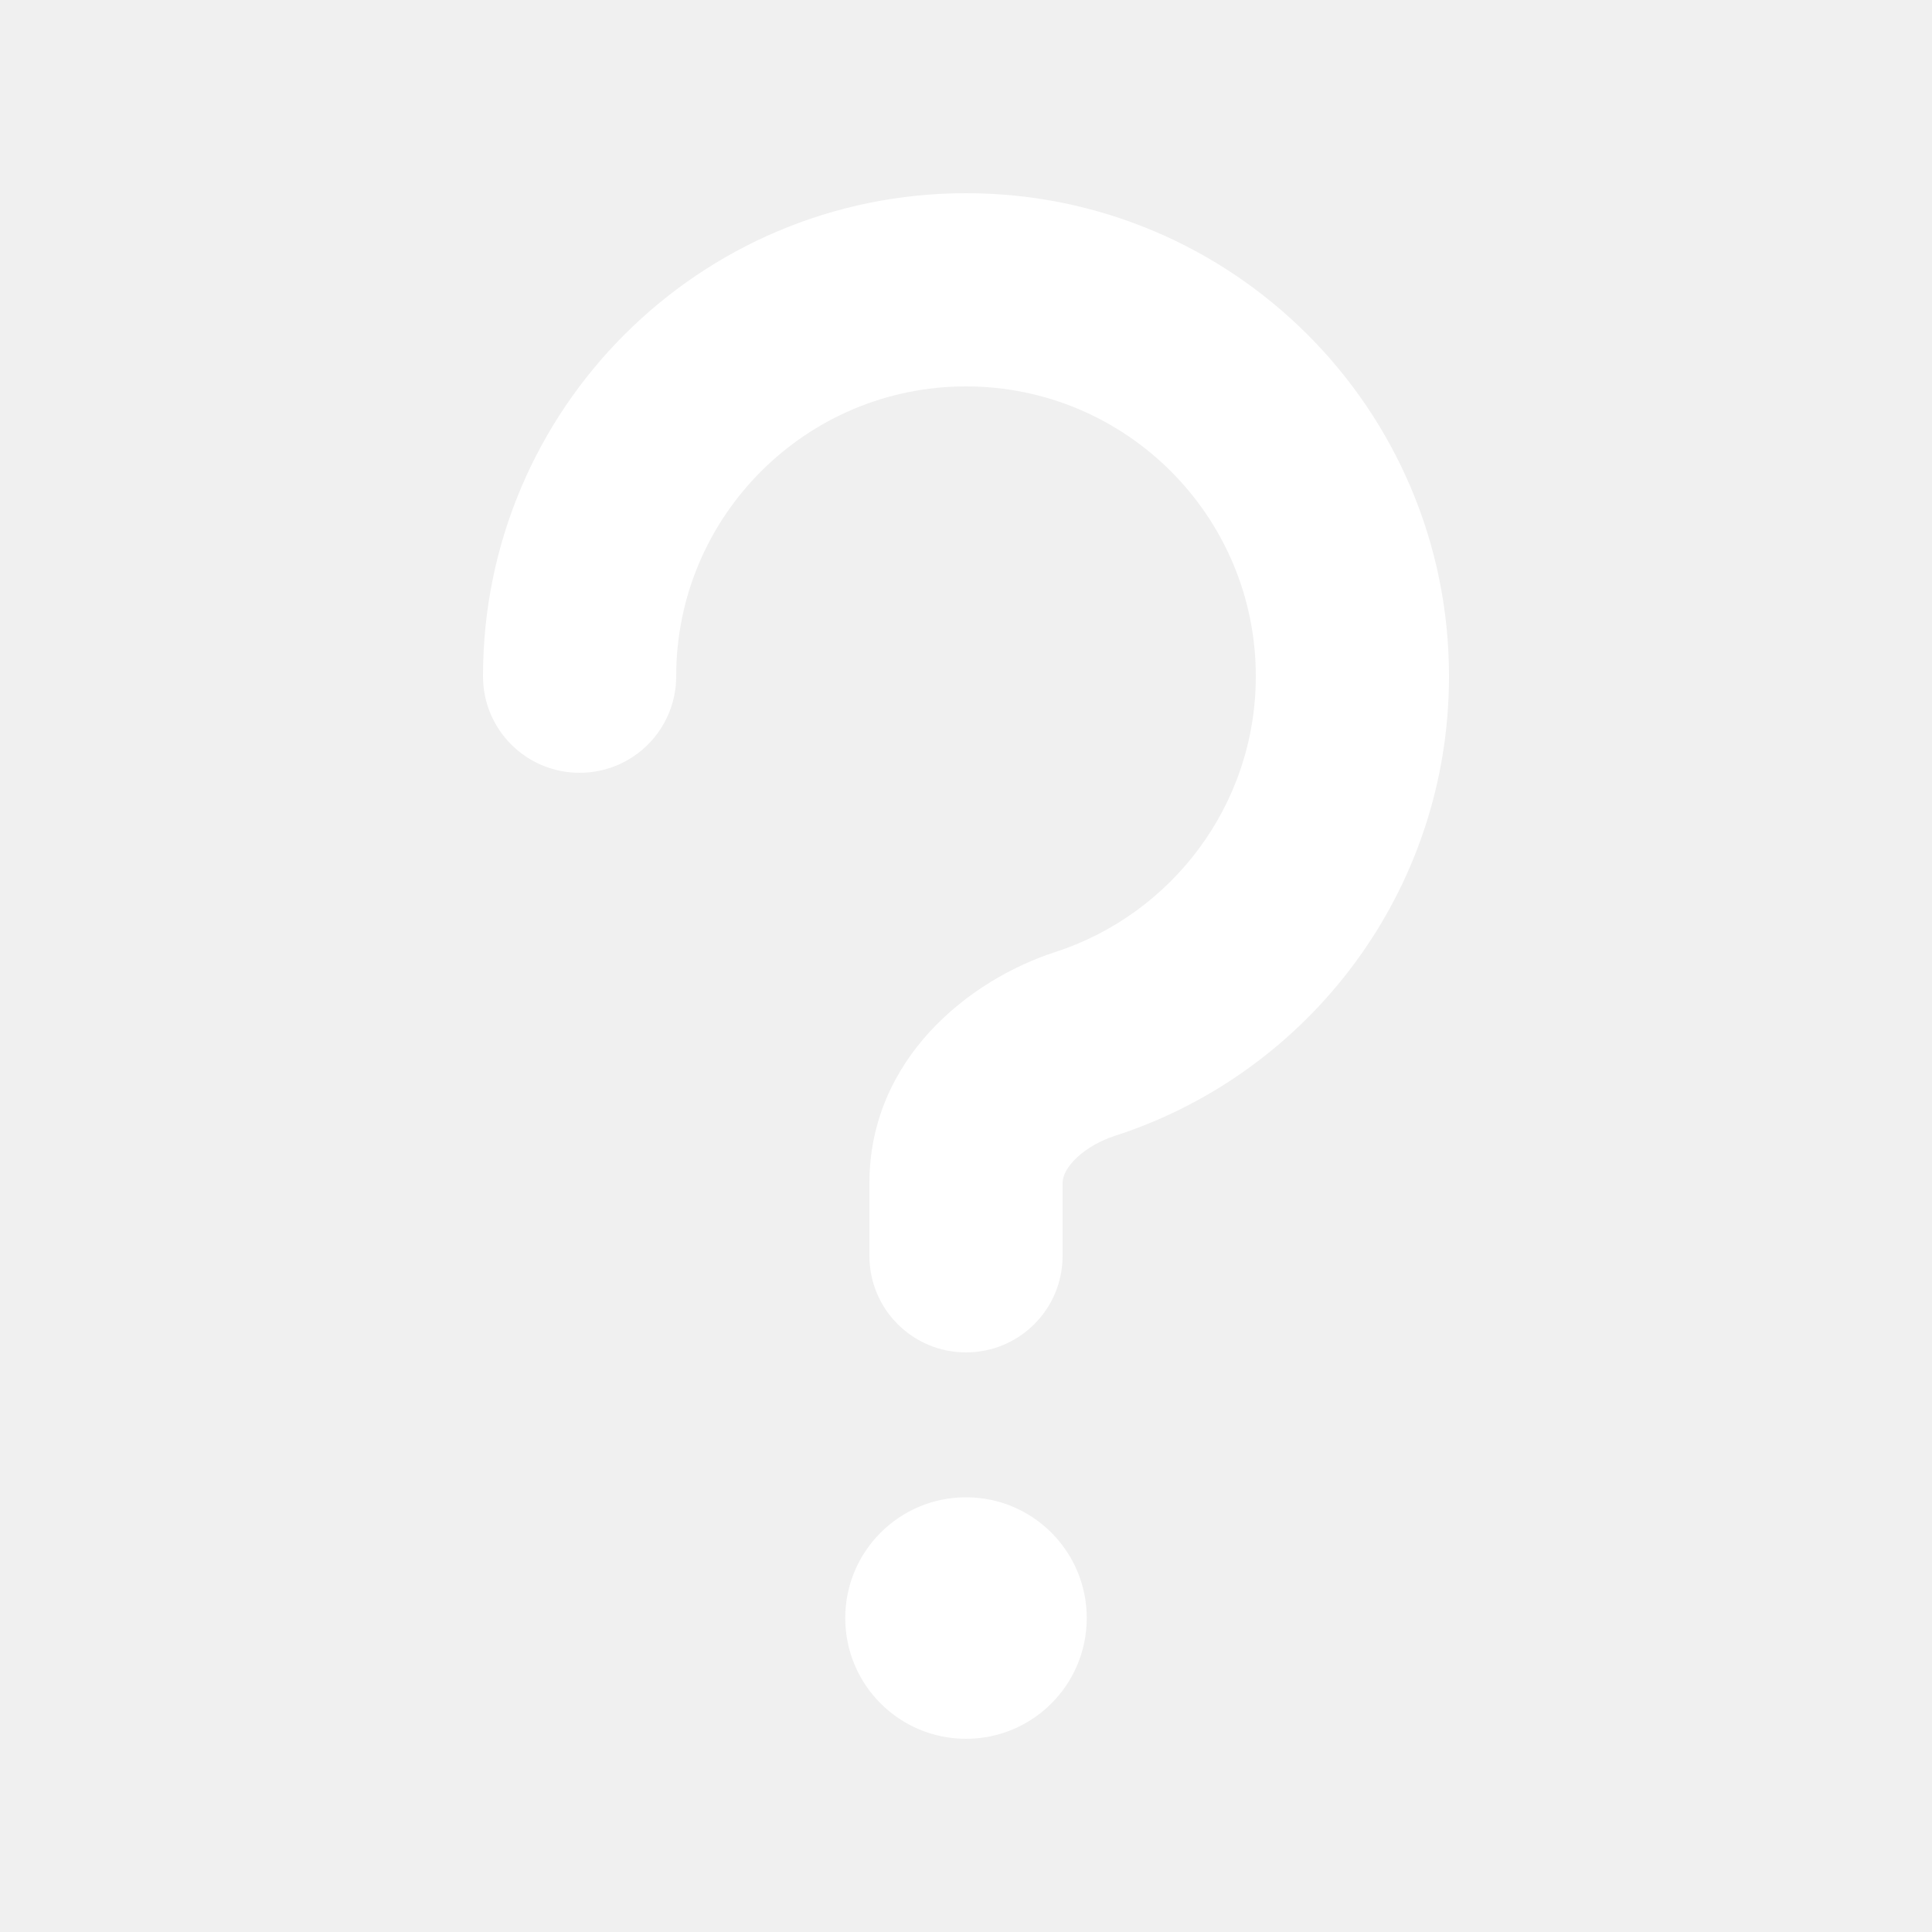
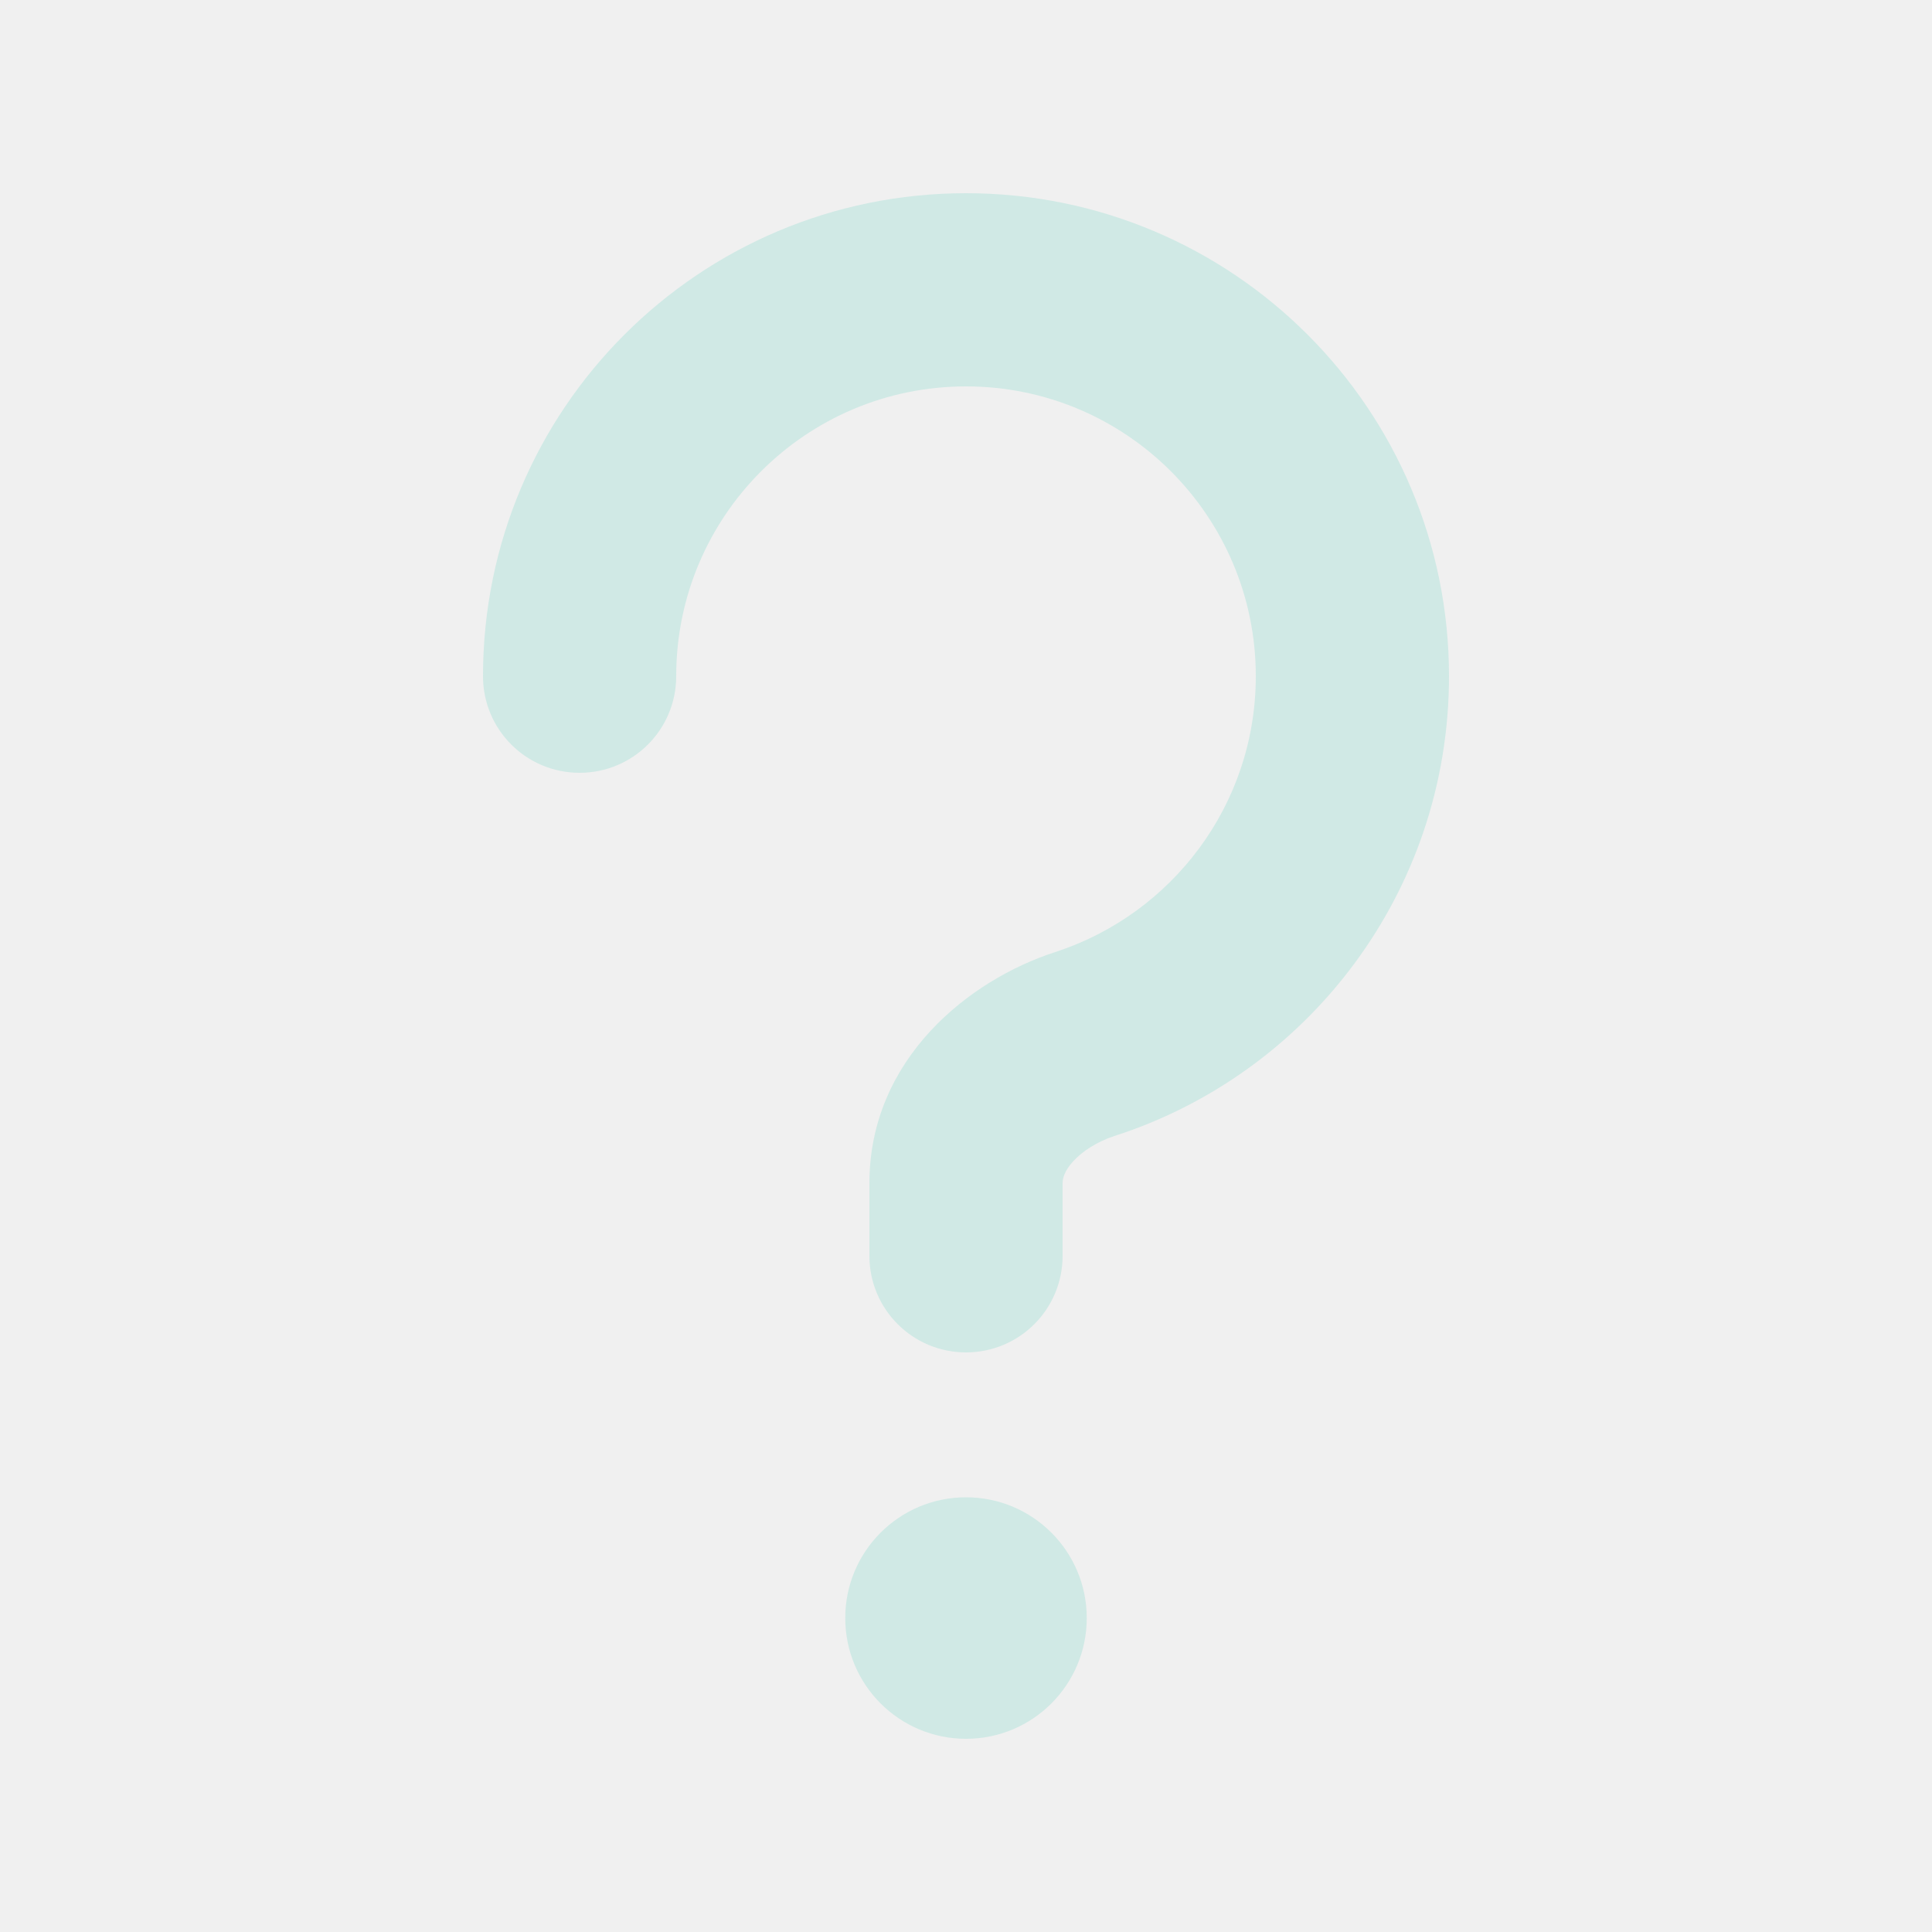
<svg xmlns="http://www.w3.org/2000/svg" id="Layer_1" version="1.1" viewBox="0 0 640 640">
  <defs>
    <style>
      .st0 {
-         fill: #fff;
+         fill: #d0e9e5;
      }
    </style>
  </defs>
  <path class="st0" d="M224,224c0-53,43-96,96-96s96,43,96,96c0,42.7-27.9,78.9-66.5,91.4-28.4,9.2-61.5,35.3-61.5,76.6v24c0,17.7,14.3,32,32,32s32-14.3,32-32v-24c0-1.7.6-4.1,3.5-7.3,3-3.3,7.9-6.5,13.7-8.4,64.3-20.7,110.8-81,110.8-152.3,0-88.4-71.6-160-160-160s-160,71.6-160,160c0,17.7,14.3,32,32,32s32-14.3,32-32ZM320,576c22.1,0,40-17.9,40-40s-17.9-40-40-40-40,17.9-40,40,17.9,40,40,40Z" />
</svg>
